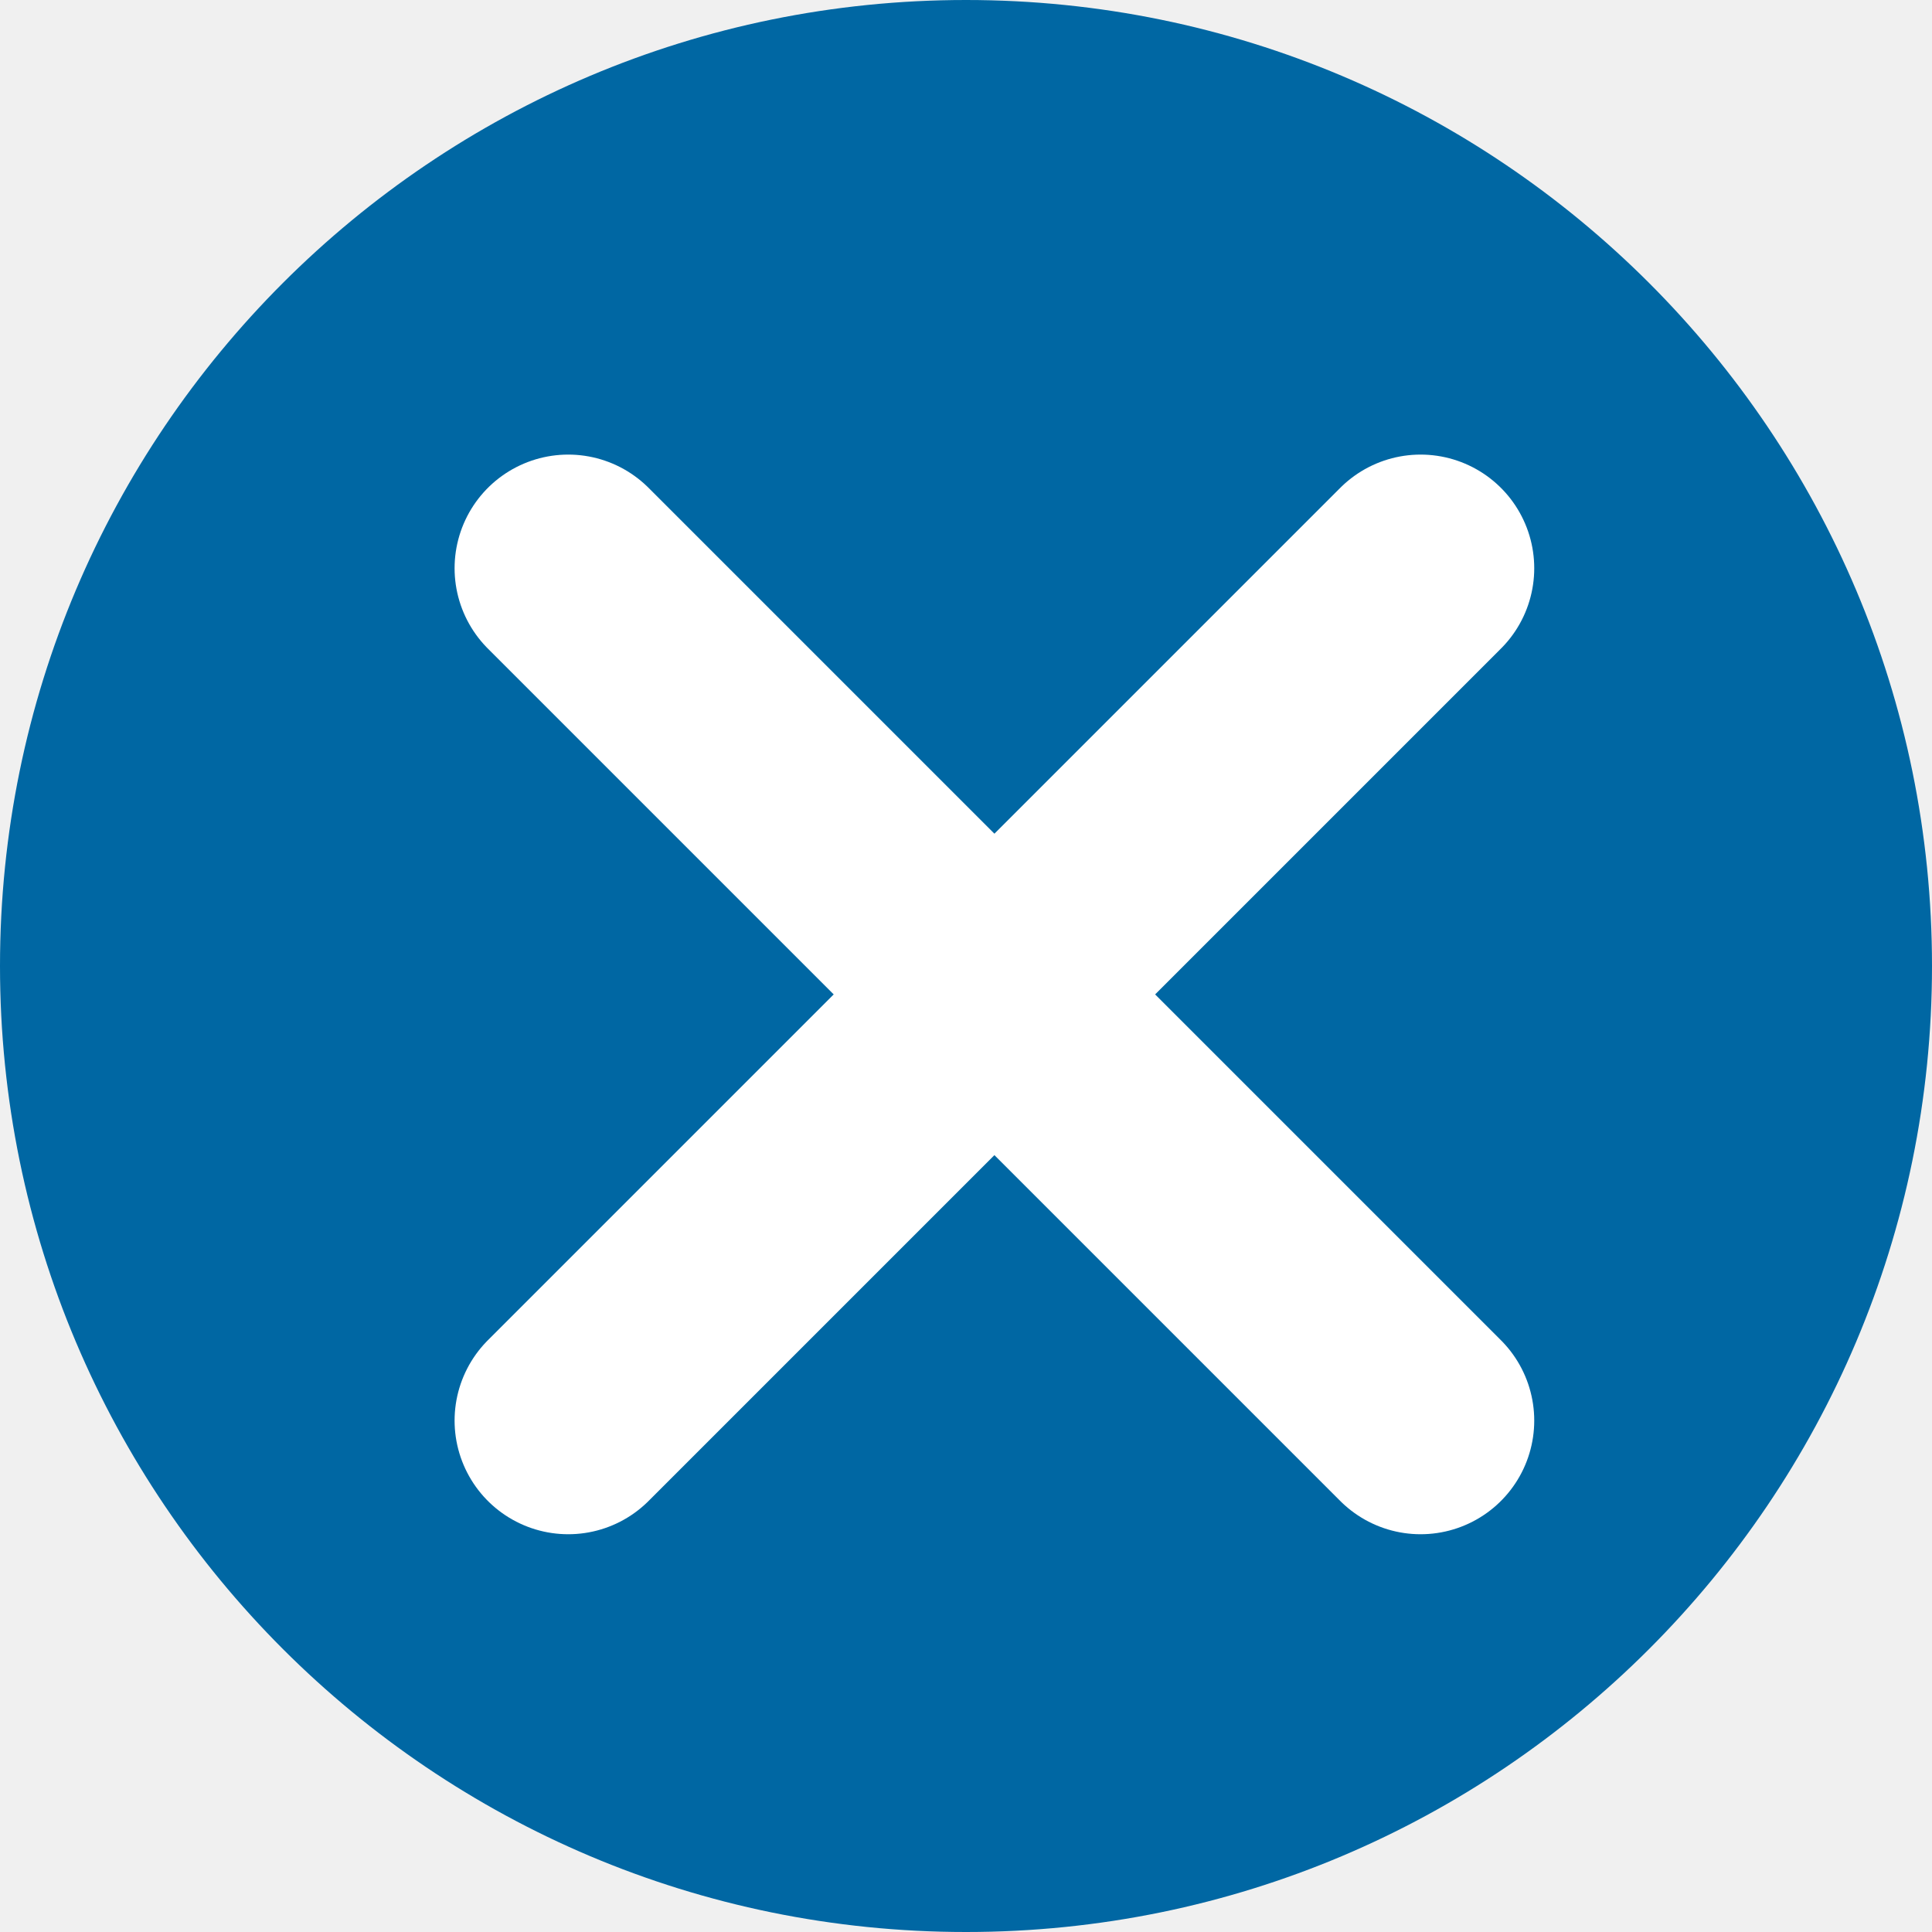
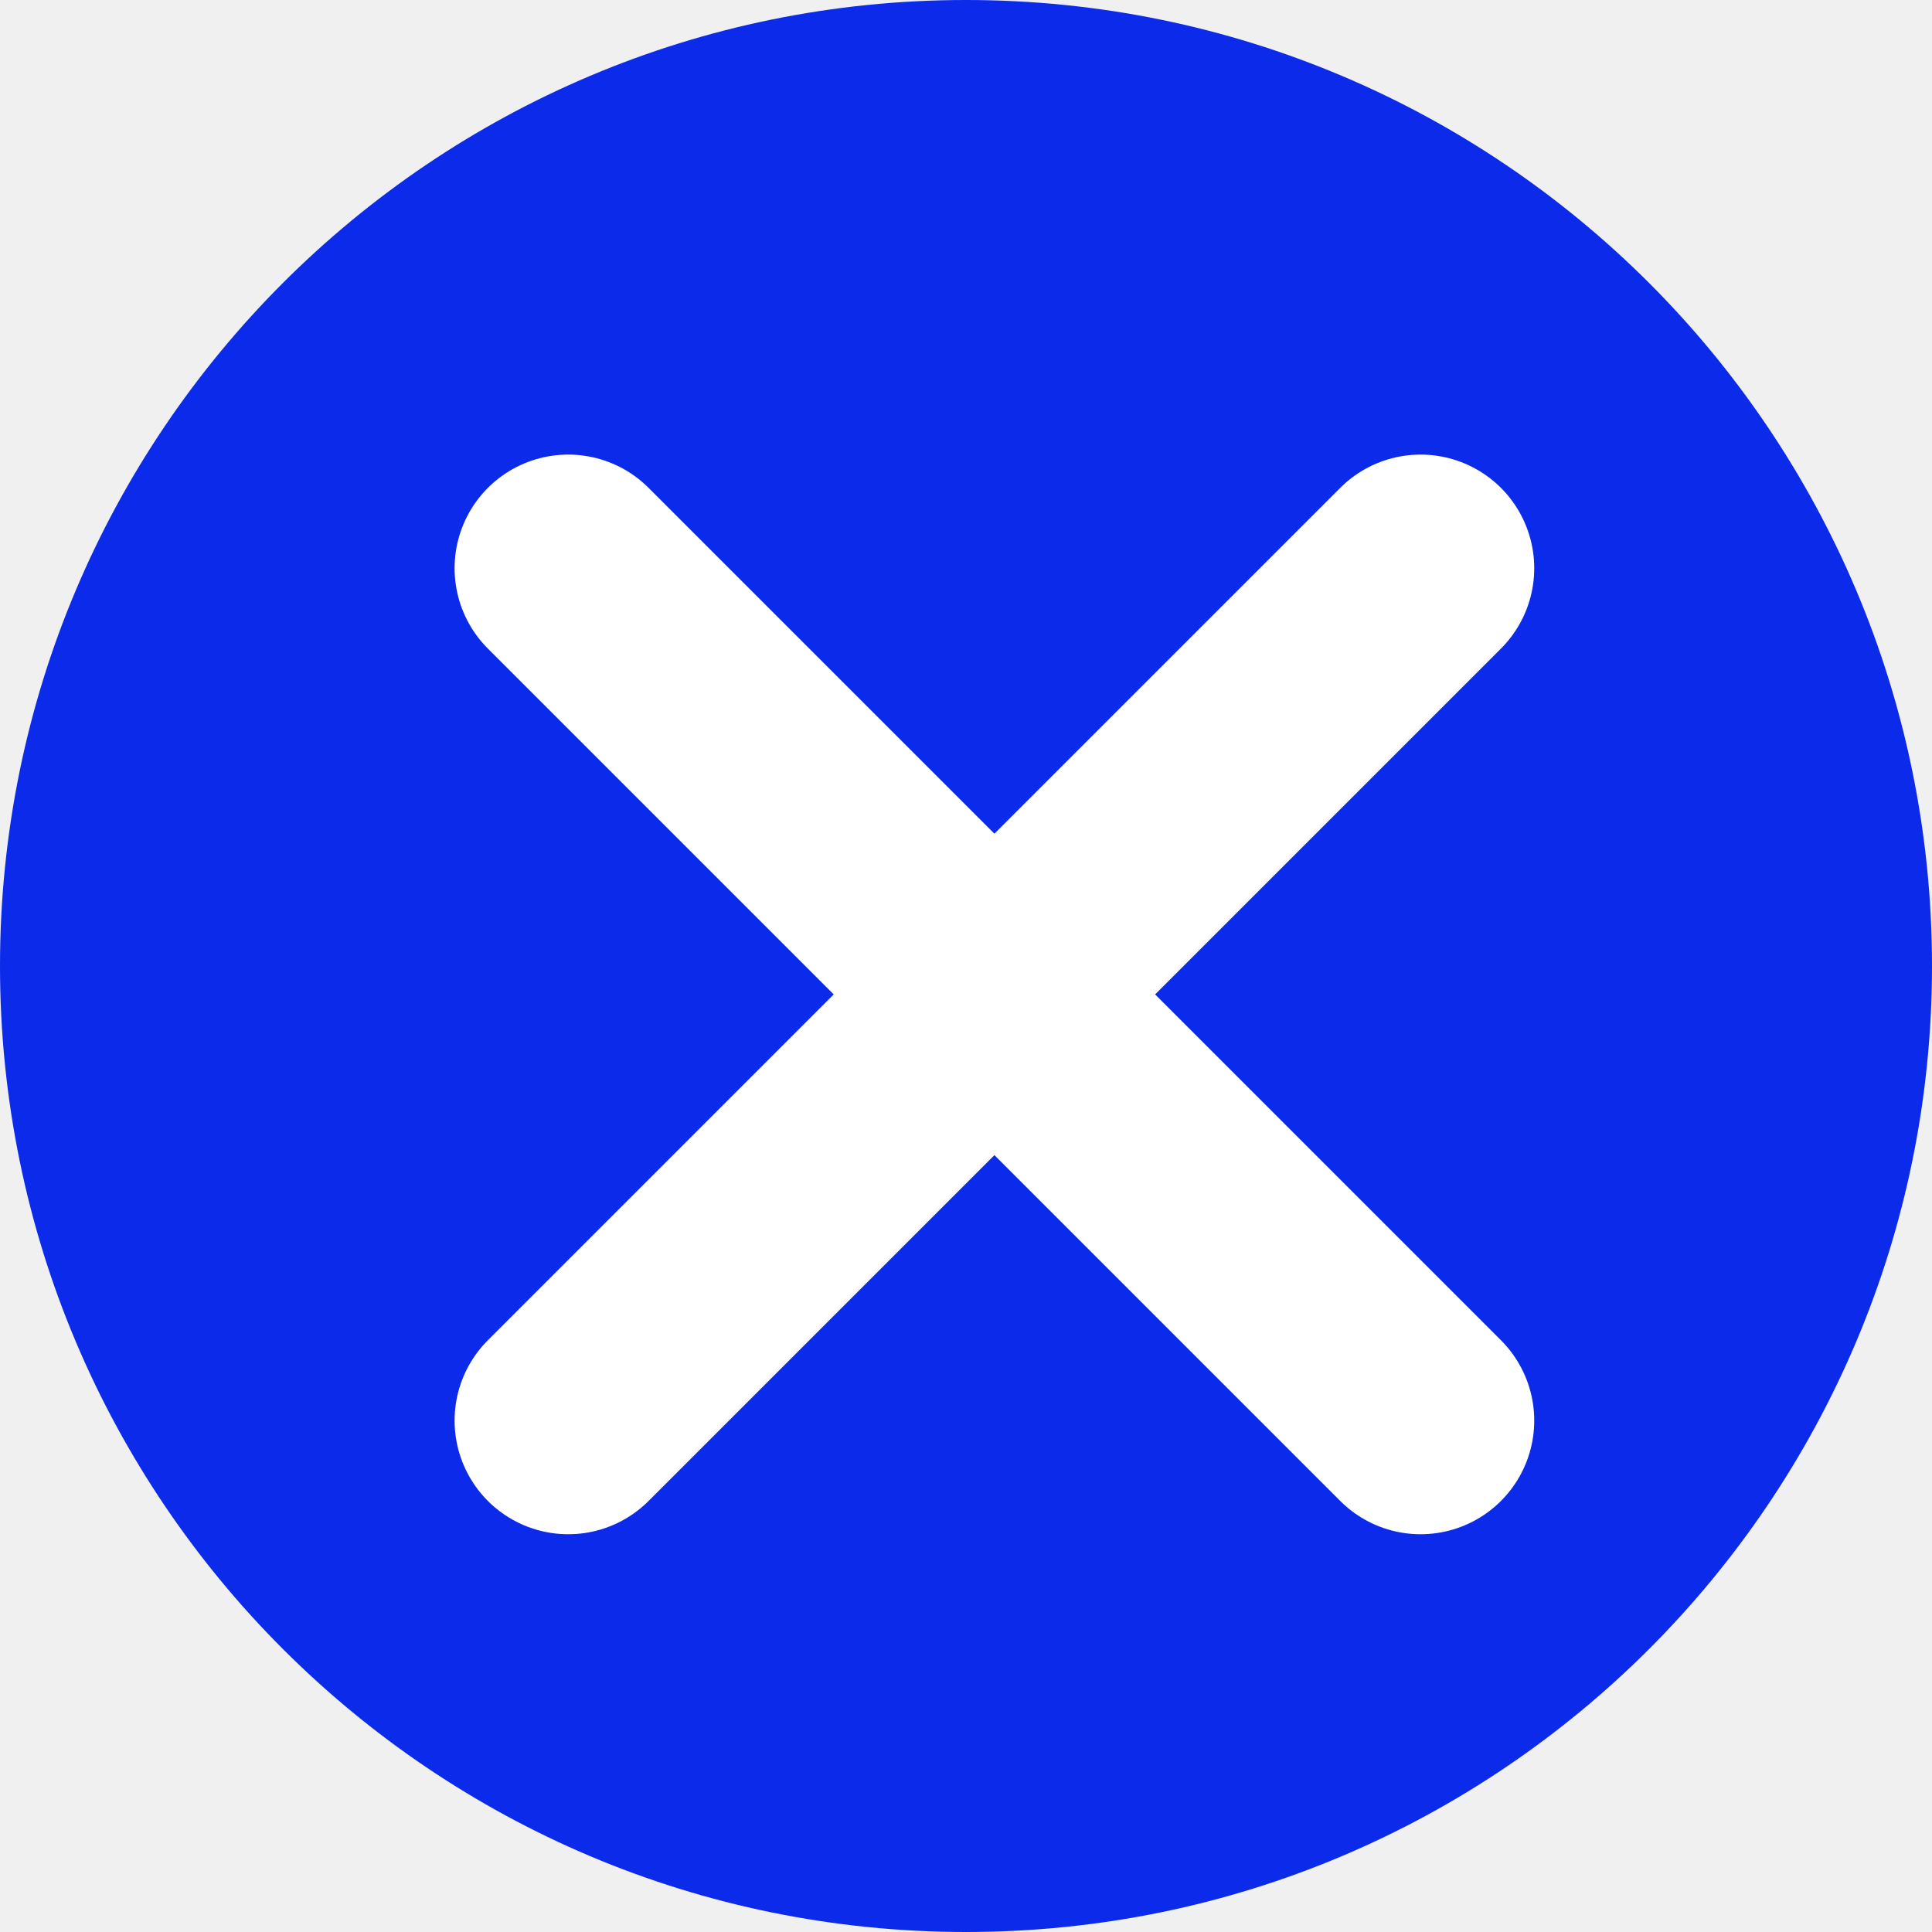
<svg xmlns="http://www.w3.org/2000/svg" width="34" height="34" viewBox="0 0 34 34">
  <defs>
-     <style>.a{fill:#0067a3;}.b{fill:none;stroke:#fff;stroke-linecap:round;stroke-width:4px;}</style>
+     <style>.a{fill:#0B2AEA;}.b{fill:none;stroke:#fff;stroke-linecap:round;stroke-width:4px;}</style>
  </defs>
  <path class="a" d="M17,0A17,17,0,1,1,0,17,17,17,0,0,1,17,0Z" />
  <g transform="translate(8 11)">
    <g transform="translate(0)">
      <g transform="translate(-1 2)">
        <line class="b" x2="15" y2="15" transform="translate(3 -3)" />
        <line class="b" x1="15" y2="15" transform="translate(3 -3)" />
      </g>
    </g>
  </g>
</svg>
